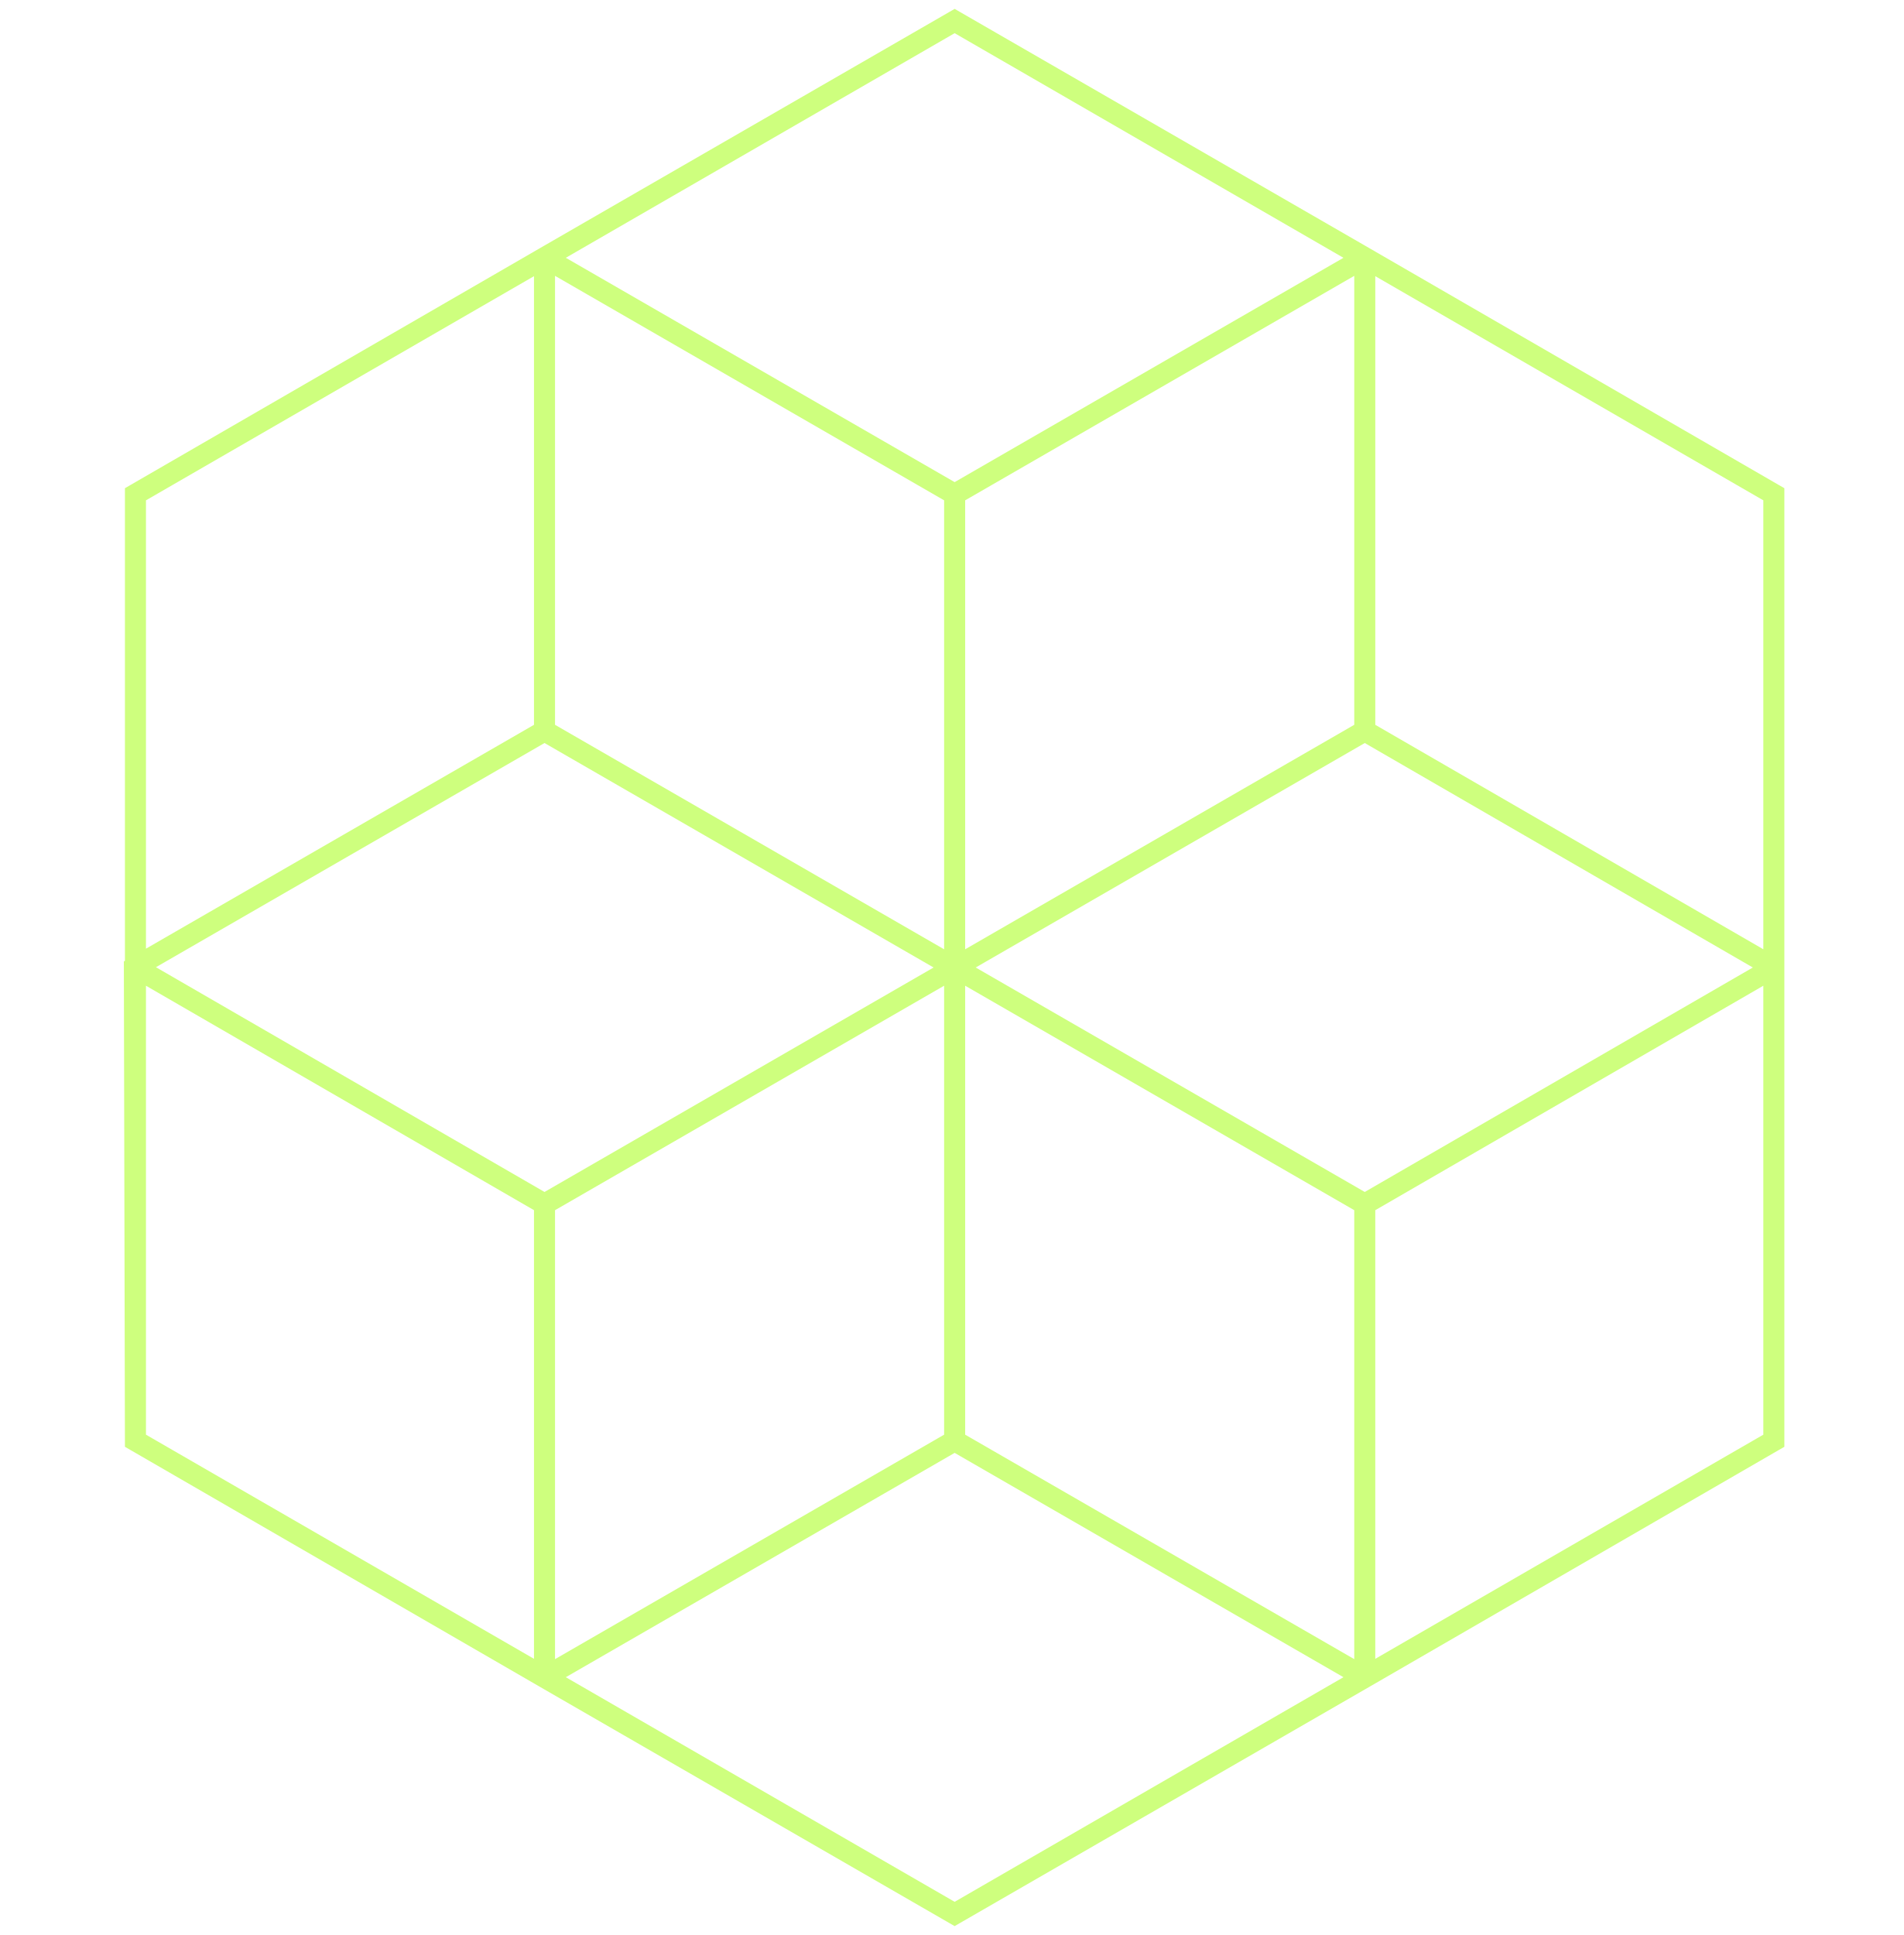
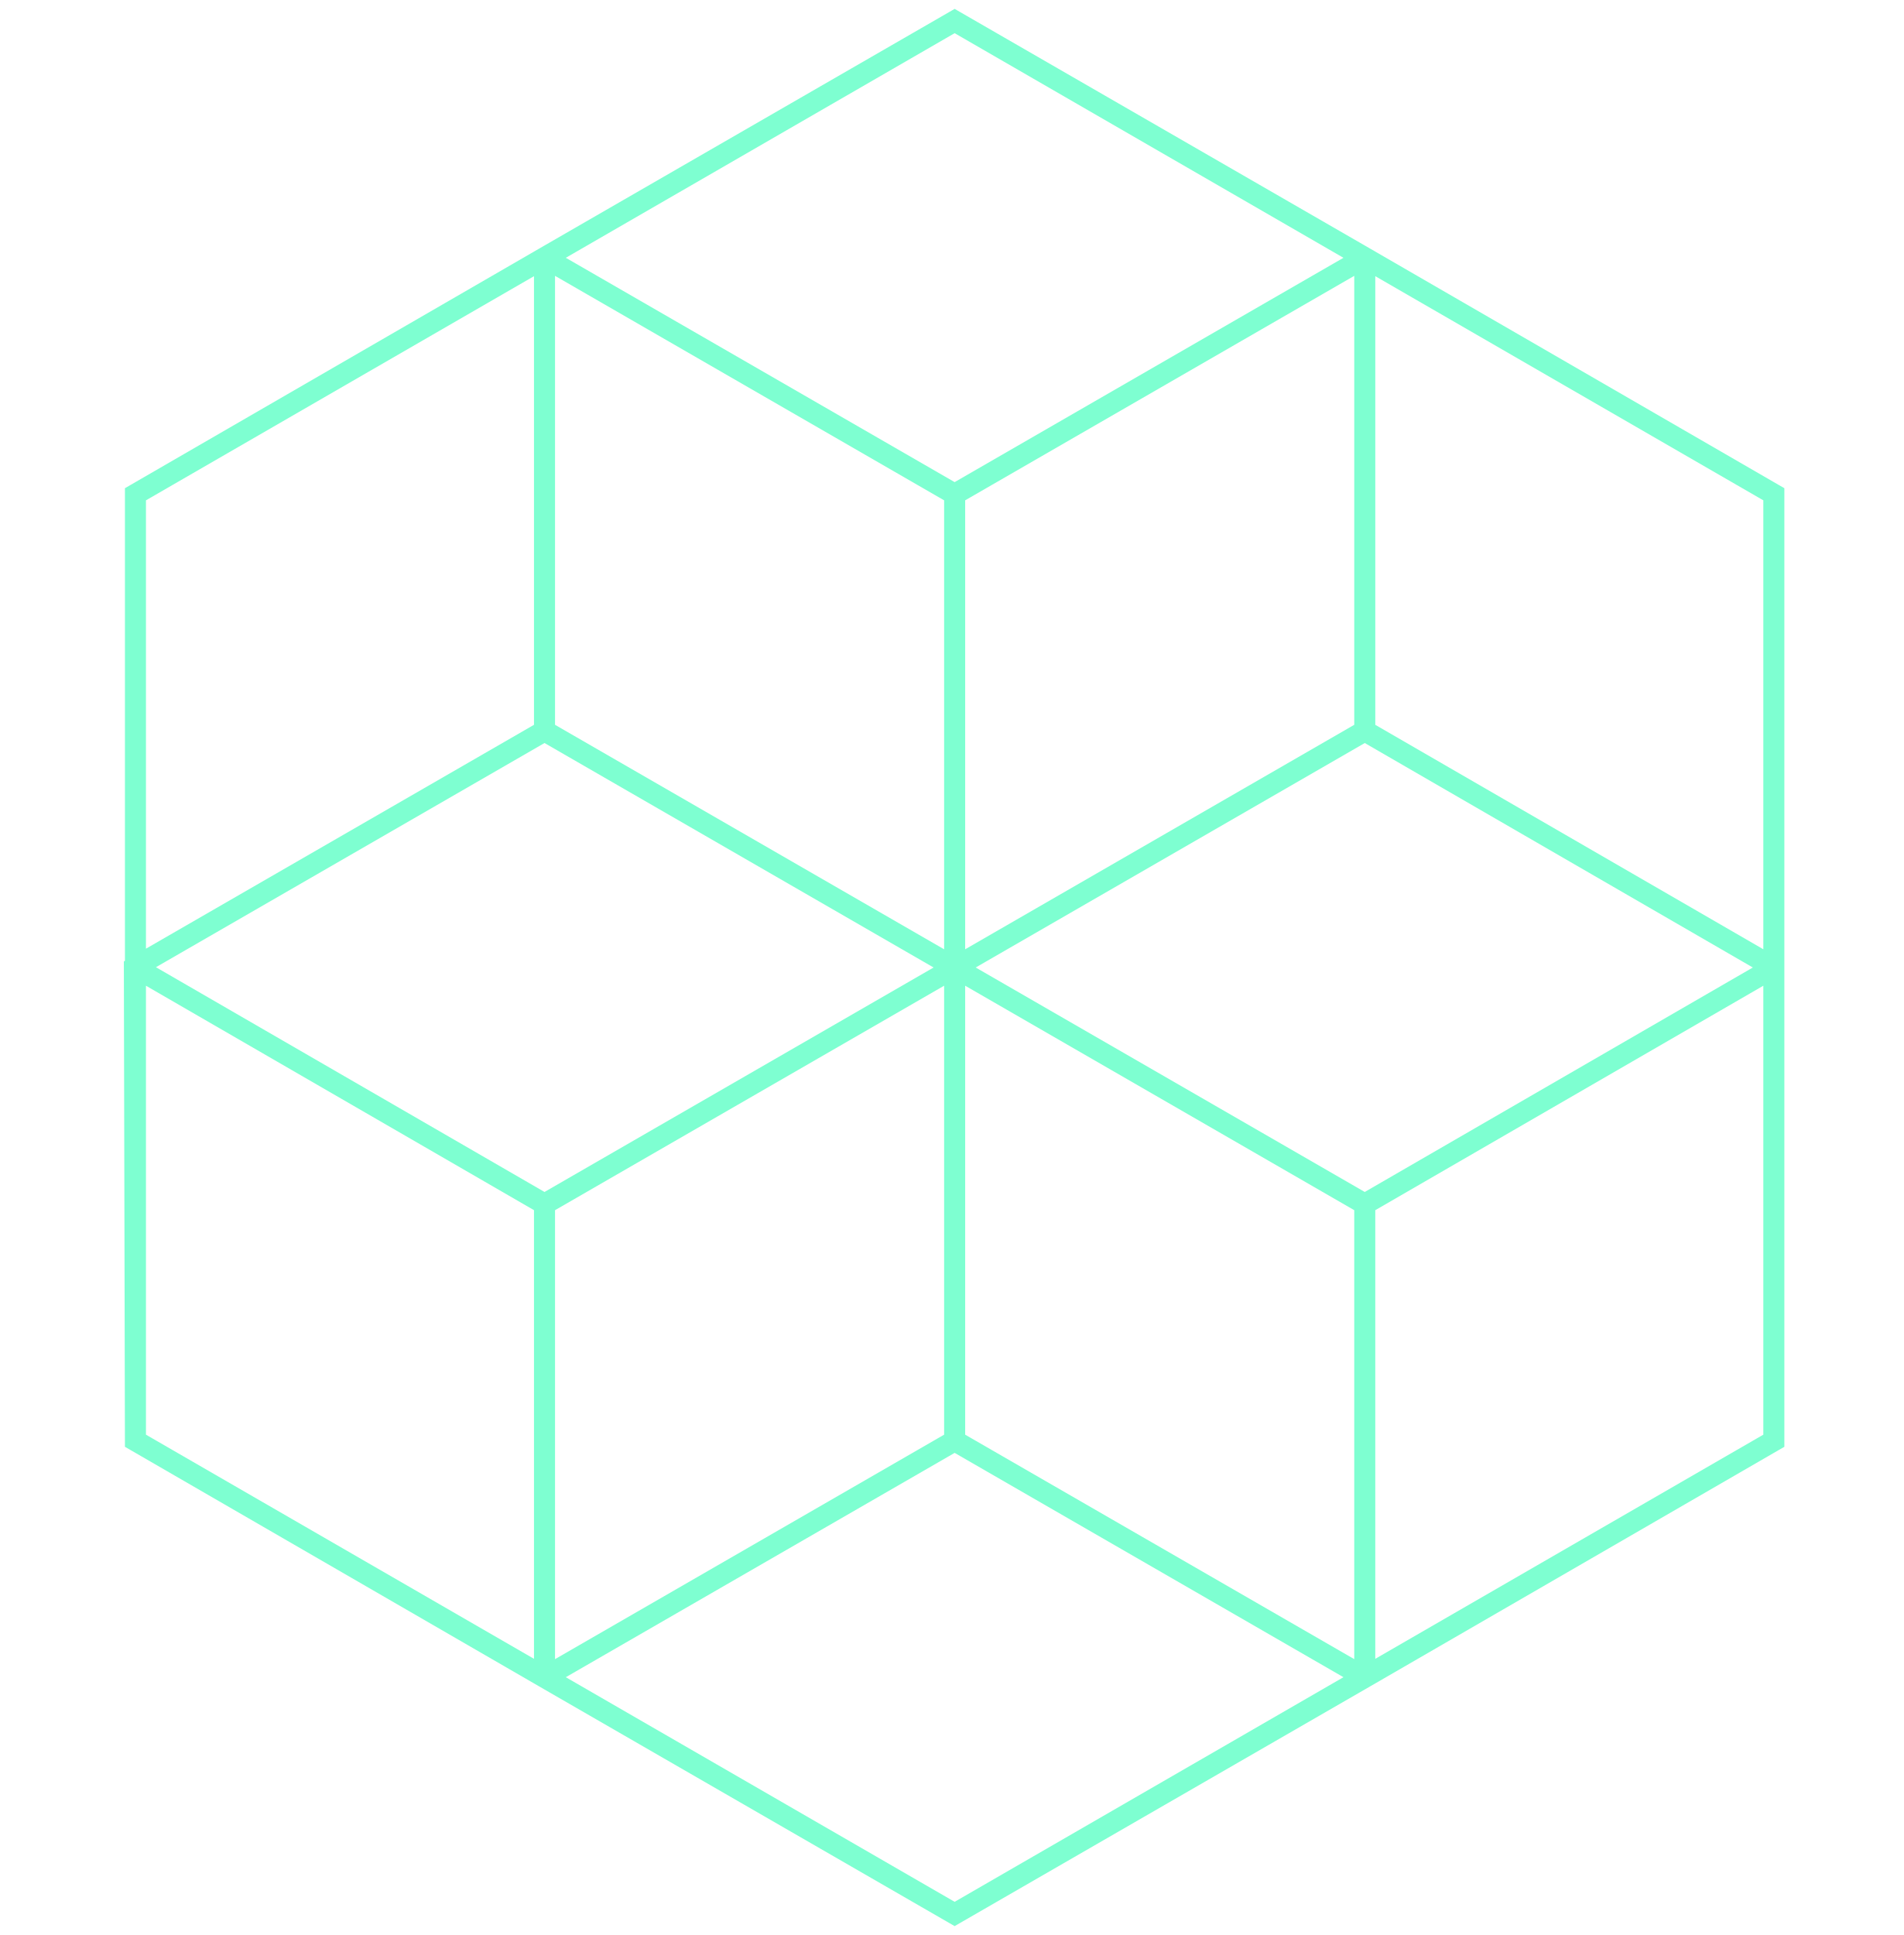
<svg xmlns="http://www.w3.org/2000/svg" width="181" height="184" viewBox="0 0 181 184" fill="none">
-   <path fill-rule="evenodd" clip-rule="evenodd" d="M91.28 1.134L90.78 0.845L90.779 0.845L90.779 0.845L90.279 1.134L51.779 23.345L51.279 23.634L50.779 23.922V23.924L12.38 46.134L12.38 46.134L12.379 46.134L11.88 46.423V46.423V47V91.364L11.777 91.423L11.779 92.002L11.879 137.002L11.88 137.578L12.379 137.866L13.492 138.509L50.779 160.076V160.077L51.279 160.366L51.779 160.655L90.275 182.864L90.278 182.866L90.279 182.866L90.778 183.155L90.779 183.154L90.779 183.155L91.278 182.866L91.279 182.866L91.282 182.864L129.779 160.654L129.779 160.655L130.278 160.366L130.279 160.366L130.293 160.357L130.779 160.077V160.077L169.179 137.866L169.179 137.866L169.198 137.855L169.679 137.577V137.577V137V92.577V92V91.423V47V46.423V46.423L169.179 46.134L169.179 46.134L169.172 46.13L130.78 23.924V23.922L130.28 23.634L129.779 23.345L91.28 1.134ZM53.805 159.486L90.779 180.845L127.753 159.486L90.779 138.155L53.805 159.486ZM91.78 90.268V47.577L128.78 26.23V68.921L91.78 90.268ZM91.78 136.423V93.732L128.779 115.077V157.768L91.78 136.423ZM90.779 45.845L53.805 24.514L90.779 3.155L127.753 24.514L90.779 45.845ZM52.779 26.23L89.779 47.577V90.269L52.779 68.922V26.23ZM13.88 47.577V90.21L50.779 68.922V26.262L13.88 47.577ZM14.497 136.78L13.88 136.423V93.734L50.779 115.076V157.738L14.497 136.78ZM52.779 157.769V115.078L89.779 93.732V136.423L52.779 157.769ZM167.679 136.423L130.779 157.738V115.077L167.679 93.734V136.423ZM51.779 70.654L88.778 92L51.78 113.345L14.829 91.972L51.779 70.654ZM129.778 113.345L92.781 92L129.779 70.655L166.681 92L129.778 113.345ZM167.679 90.266V47.577L130.78 26.262V68.924L167.679 90.266Z" fill="#CEFF7E" />
+   <path fill-rule="evenodd" clip-rule="evenodd" d="M91.28 1.134L90.78 0.845L90.779 0.845L90.779 0.845L90.279 1.134L51.779 23.345L51.279 23.634L50.779 23.922V23.924L12.38 46.134L12.38 46.134L12.379 46.134L11.88 46.423V46.423V47V91.364L11.777 91.423L11.779 92.002L11.879 137.002L11.88 137.578L12.379 137.866L13.492 138.509L50.779 160.076V160.077L51.279 160.366L51.779 160.655L90.275 182.864L90.278 182.866L90.279 182.866L90.778 183.155L90.779 183.154L90.779 183.155L91.278 182.866L91.279 182.866L91.282 182.864L129.779 160.654L129.779 160.655L130.278 160.366L130.279 160.366L130.293 160.357L130.779 160.077V160.077L169.179 137.866L169.179 137.866L169.198 137.855L169.679 137.577V137.577V137V92.577V92V91.423V47V46.423V46.423L169.179 46.134L169.179 46.134L169.172 46.13L130.78 23.924V23.922L130.28 23.634L129.779 23.345L91.28 1.134ZM53.805 159.486L90.779 180.845L127.753 159.486L90.779 138.155L53.805 159.486ZM91.78 90.268V47.577L128.78 26.23V68.921L91.78 90.268ZM91.78 136.423V93.732L128.779 115.077V157.768L91.78 136.423ZM90.779 45.845L53.805 24.514L90.779 3.155L127.753 24.514L90.779 45.845ZM52.779 26.23L89.779 47.577V90.269L52.779 68.922V26.23ZM13.88 47.577V90.21L50.779 68.922V26.262L13.88 47.577ZM14.497 136.78L13.88 136.423V93.734L50.779 115.076V157.738L14.497 136.78ZM52.779 157.769V115.078L89.779 93.732V136.423L52.779 157.769ZM167.679 136.423L130.779 157.738V115.077L167.679 93.734V136.423ZM51.779 70.654L88.778 92L51.78 113.345L14.829 91.972L51.779 70.654ZM129.778 113.345L92.781 92L129.779 70.655L166.681 92L129.778 113.345ZM167.679 90.266V47.577L130.78 26.262V68.924L167.679 90.266Z" fill="#7EFFD1" />
</svg>
